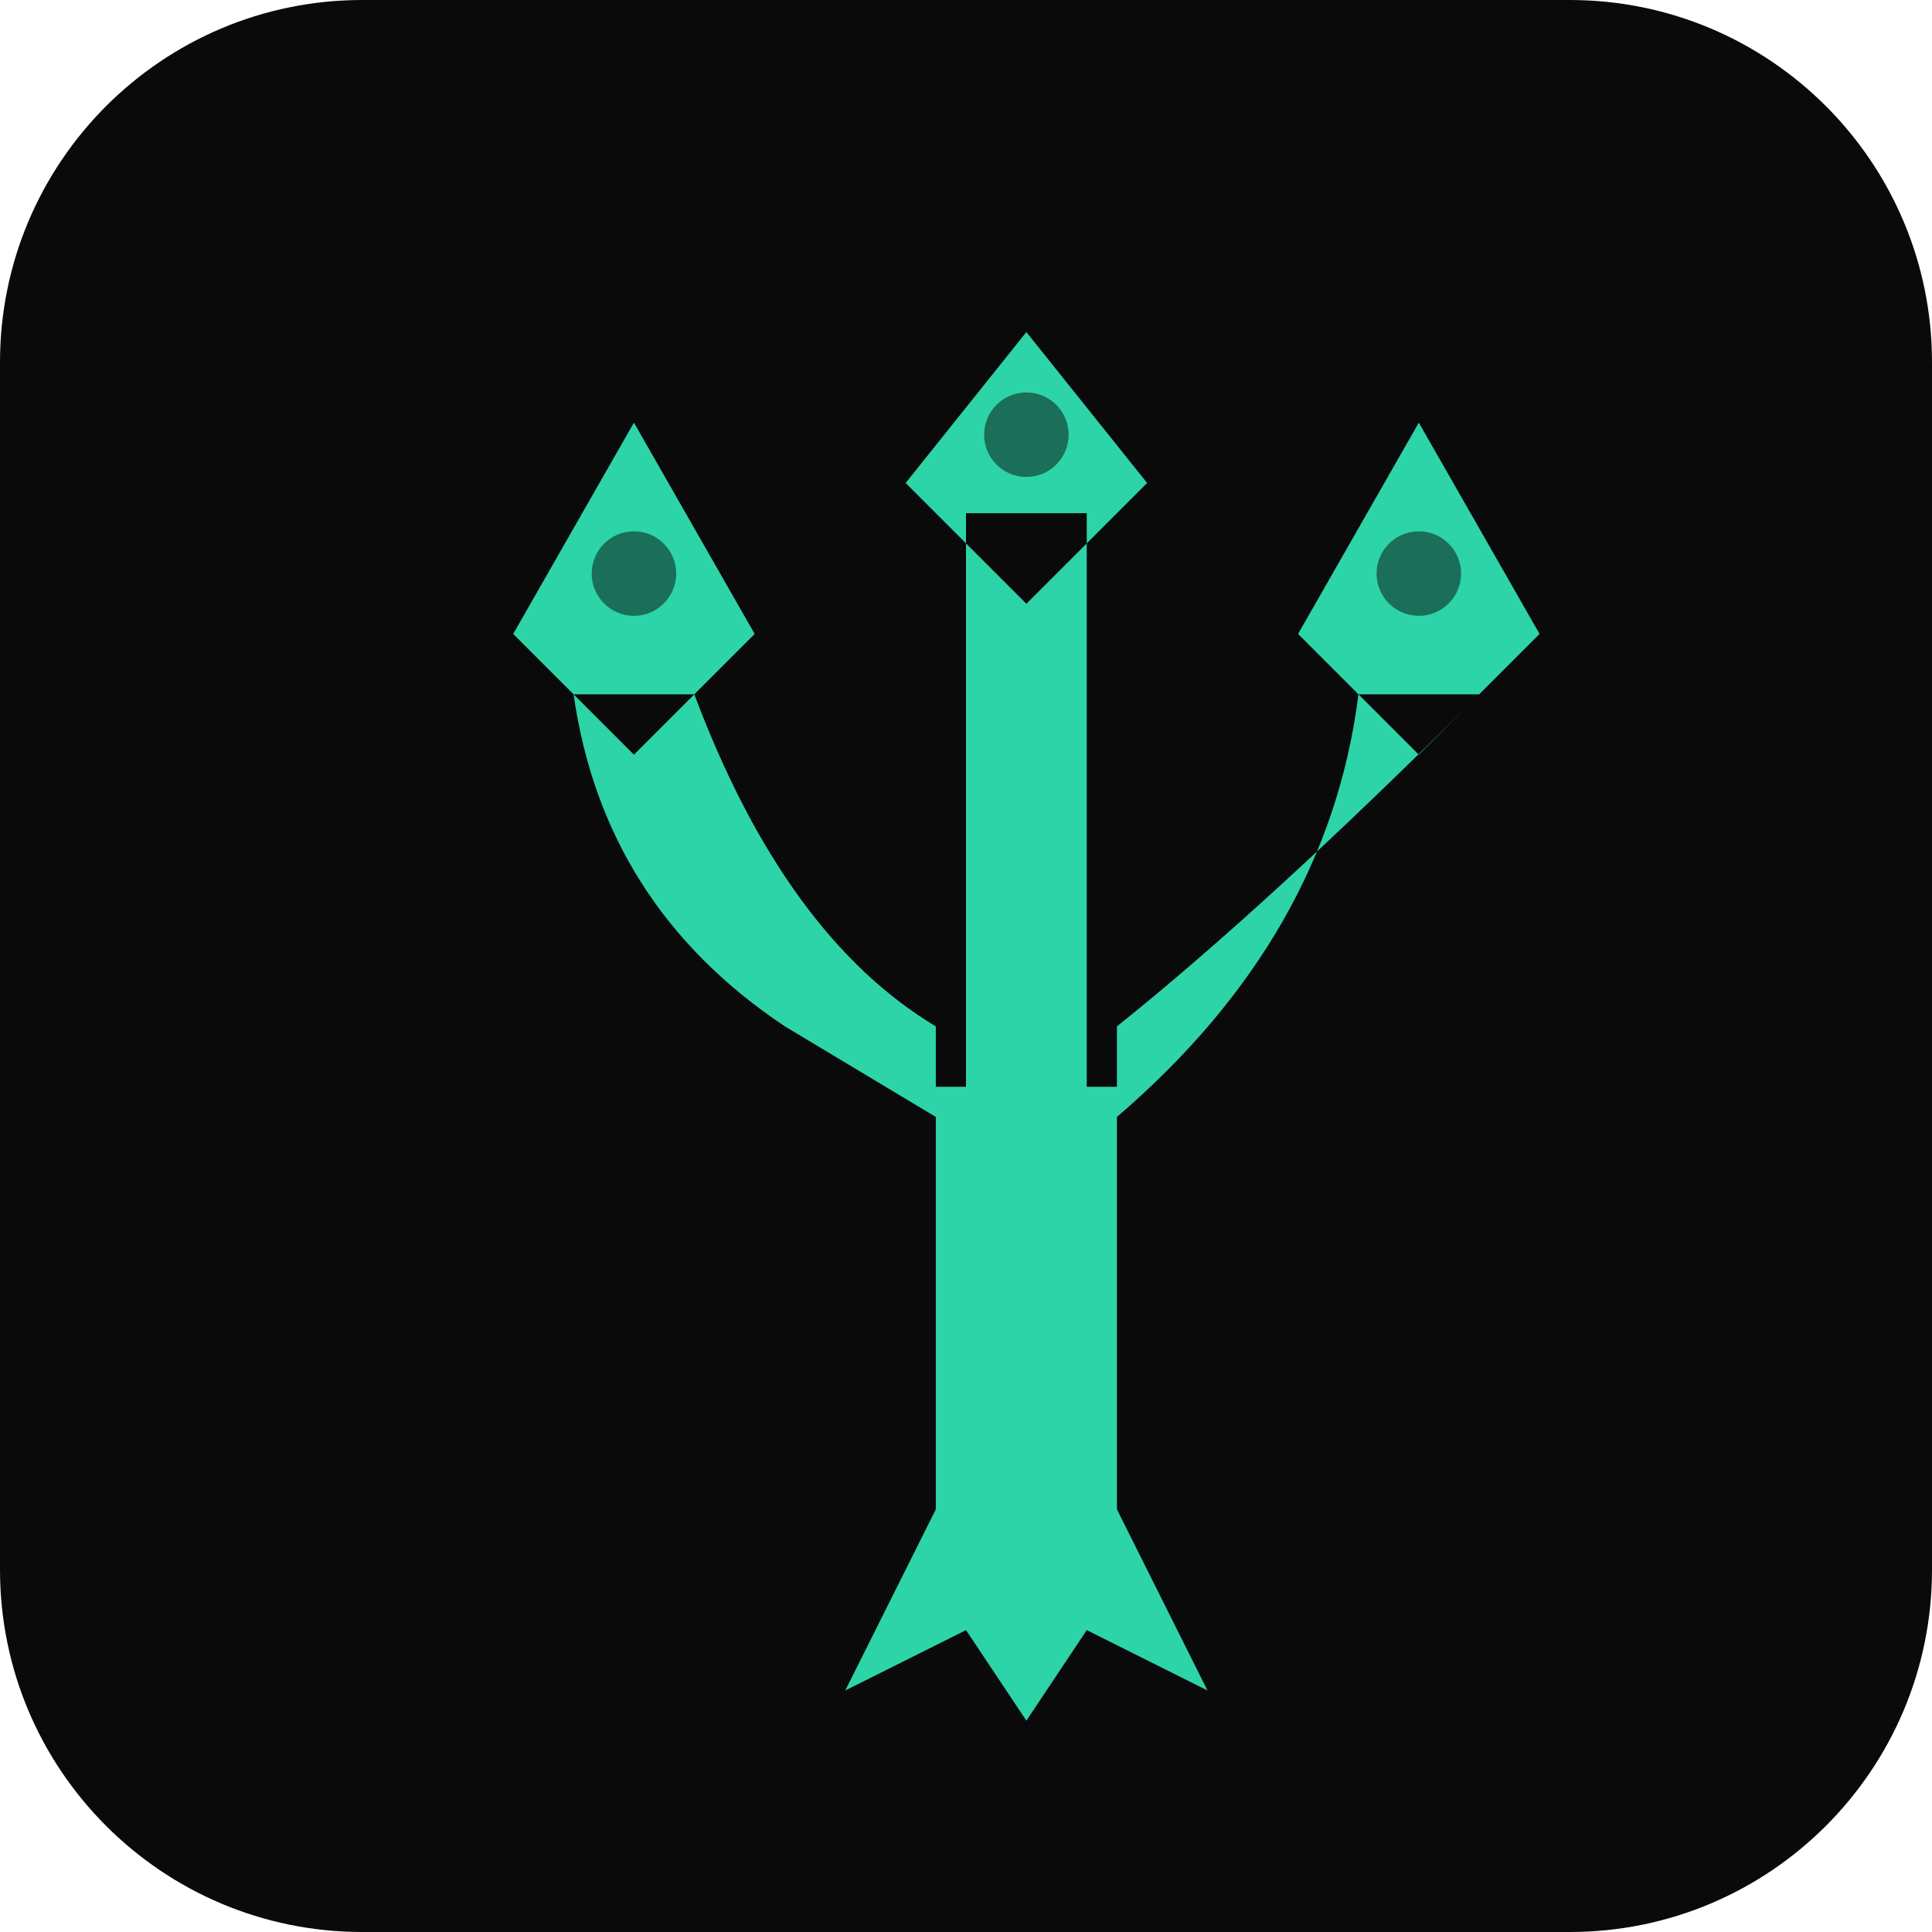
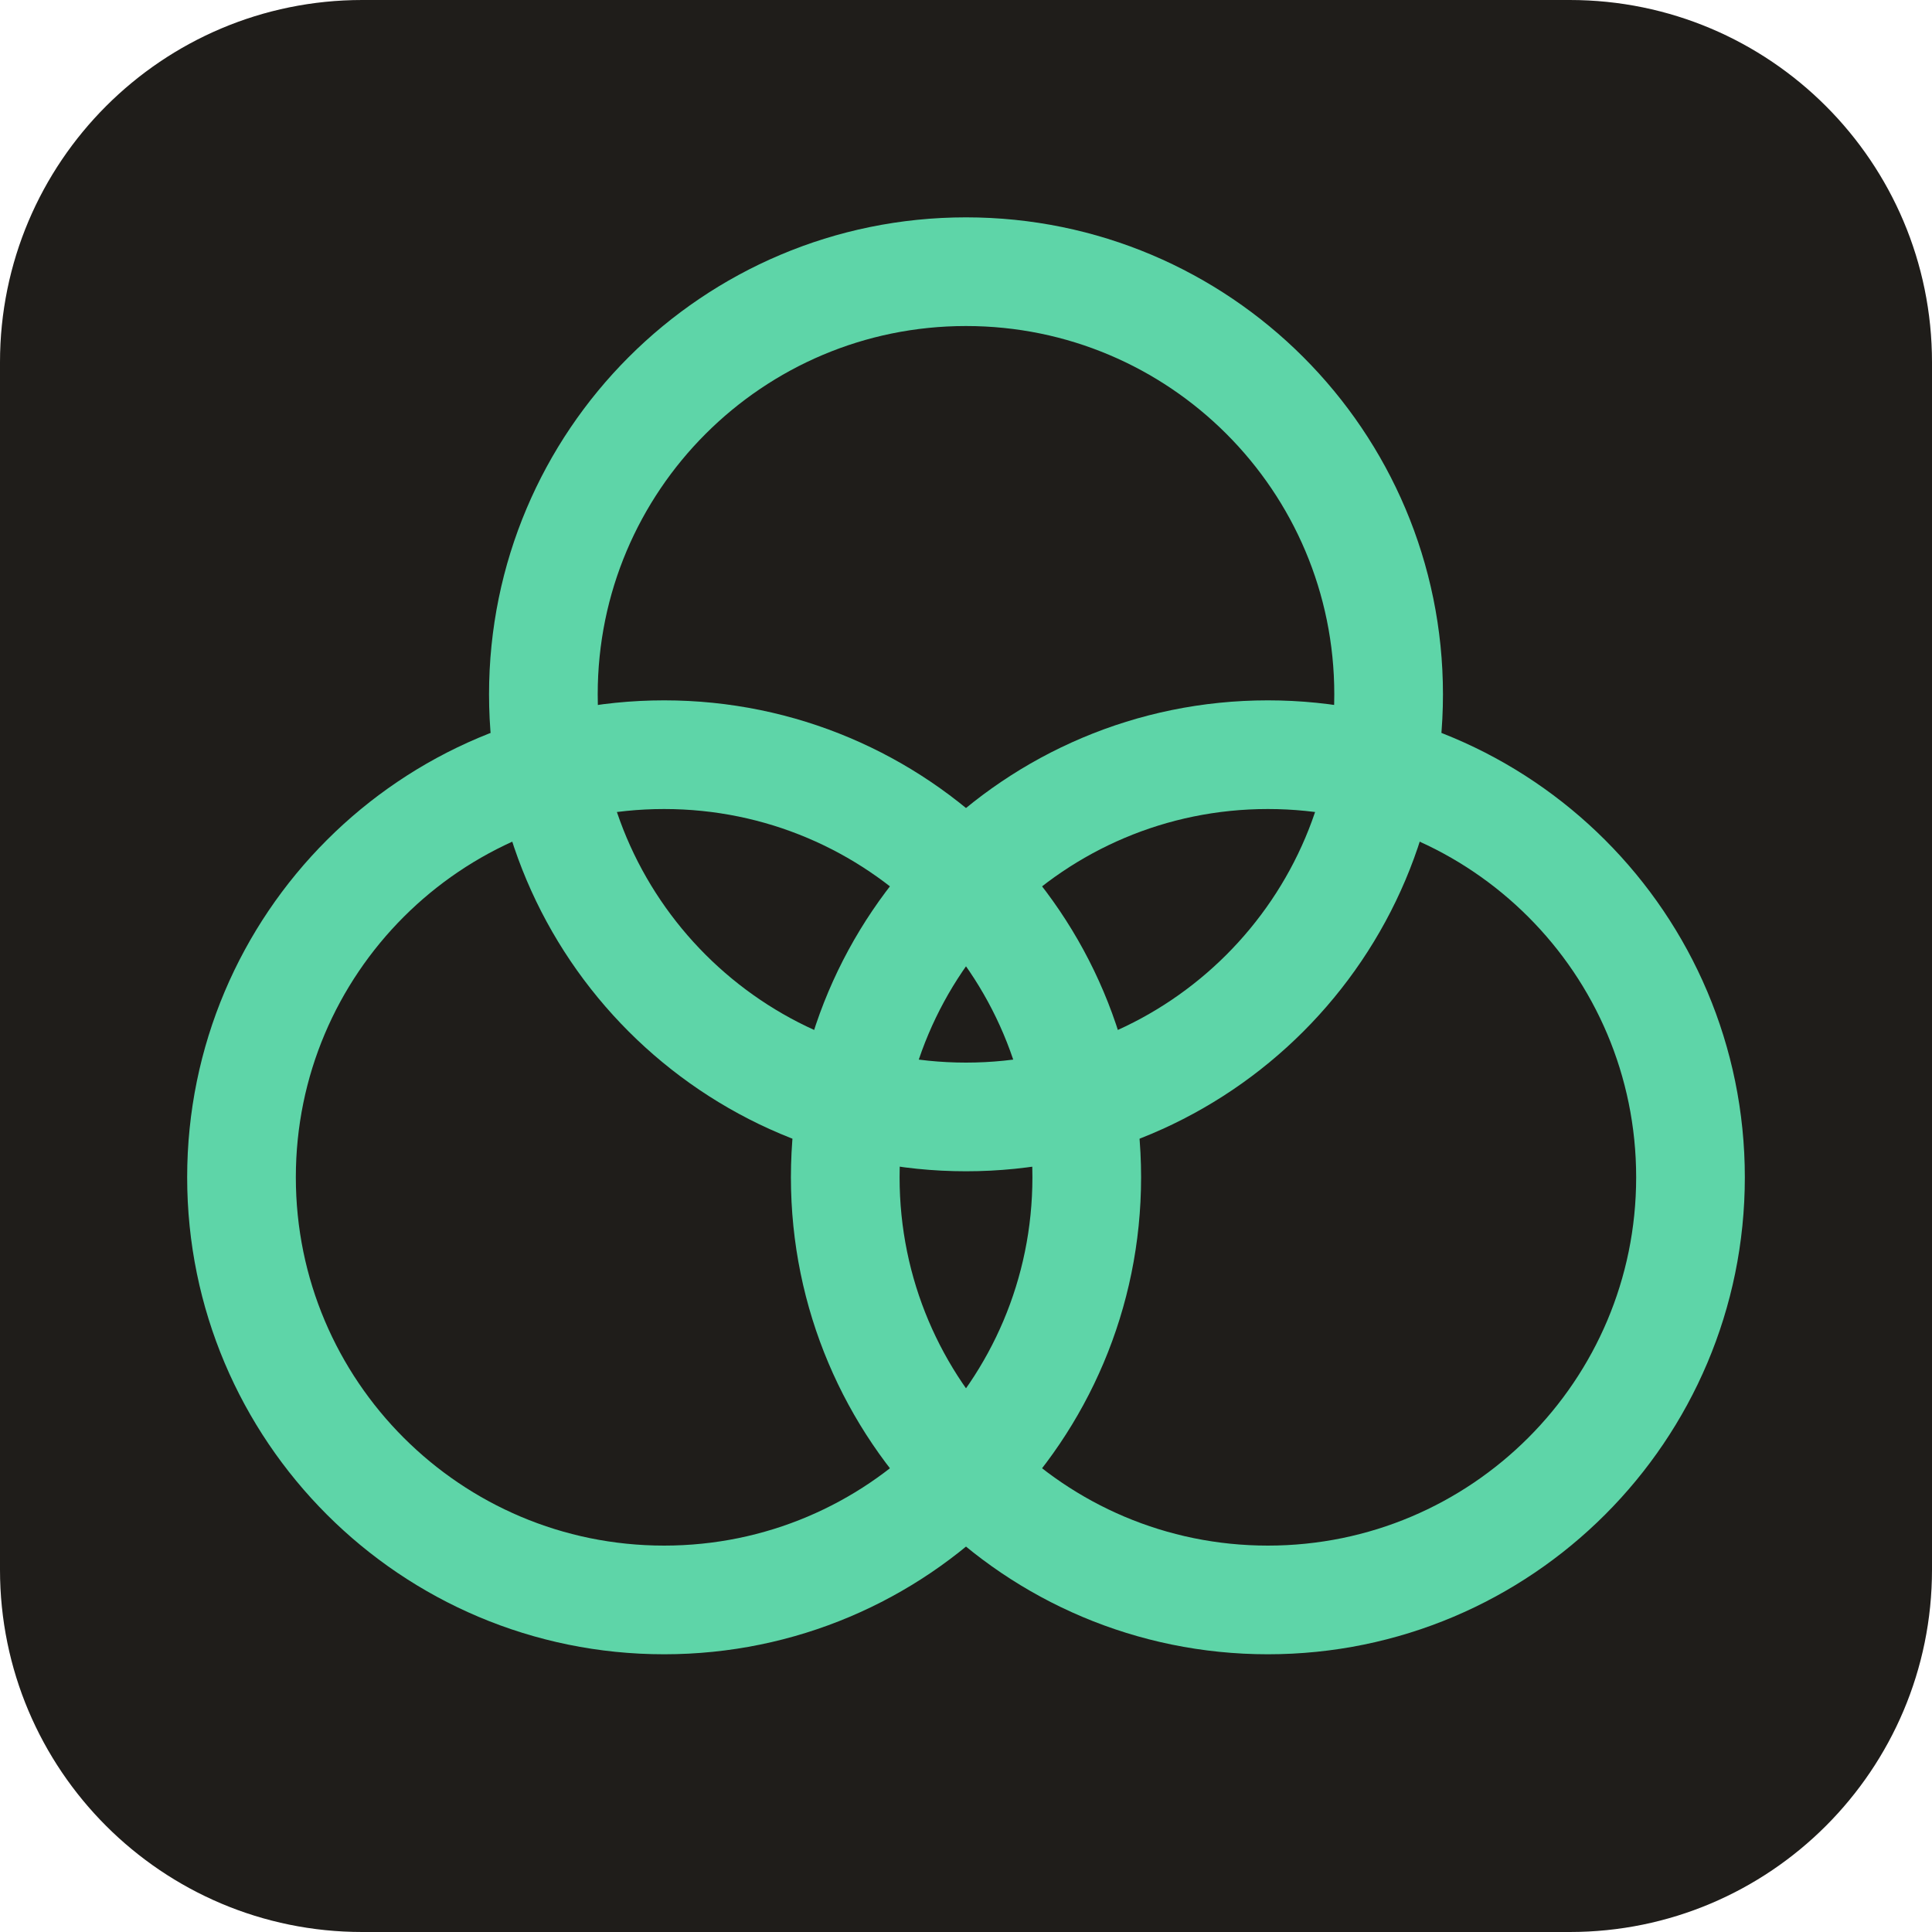
<svg xmlns="http://www.w3.org/2000/svg" viewBox="0 0 32 32" width="32" height="32">
-   <rect width="32" height="32" rx="6" fill="#0a0a0a" />
-   <g transform="translate(4,3) scale(1)">
-     <path fill="#2dd4a8" d="M4.5 7.5 L6.5 4 L8.5 7.5 L6.5 9.5Z          M5.5 8.5 Q6 12 9 14 L11.5 15.5 L11.5 14 Q9 12.5 7.5 8.5Z          M11 5 L13 2.5 L15 5 L13 7Z          M12 5.5 L12 15.5 L14 15.5 L14 5.5Z          M17.5 7.5 L19.5 4 L21.5 7.5 L19.5 9.5Z          M18.5 8.5 Q18 12.5 14.5 15.5 L14.5 14 Q17 12 20.5 8.5Z          M11.5 15 L11.5 22 L14.5 22 L14.5 15Z          M11.5 22 L10 25 L12 24 L13 25.5 L14 24 L16 25 L14.5 22Z" />
-     <circle cx="6.5" cy="6.5" r="0.7" fill="#0a0a0a" opacity=".5" />
-     <circle cx="13" cy="4.2" r="0.7" fill="#0a0a0a" opacity=".5" />
-     <circle cx="19.5" cy="6.5" r="0.7" fill="#0a0a0a" opacity=".5" />
+   <rect width="32" height="32" rx="6" fill="#1f1d1a" />
+   <g fill="none" stroke="#5ed5a8" stroke-width="1.8">
+     <circle cx="16" cy="11.5" r="7" />
+     <circle cx="11" cy="19.5" r="7" />
+     <circle cx="21" cy="19.5" r="7" />
  </g>
</svg>
